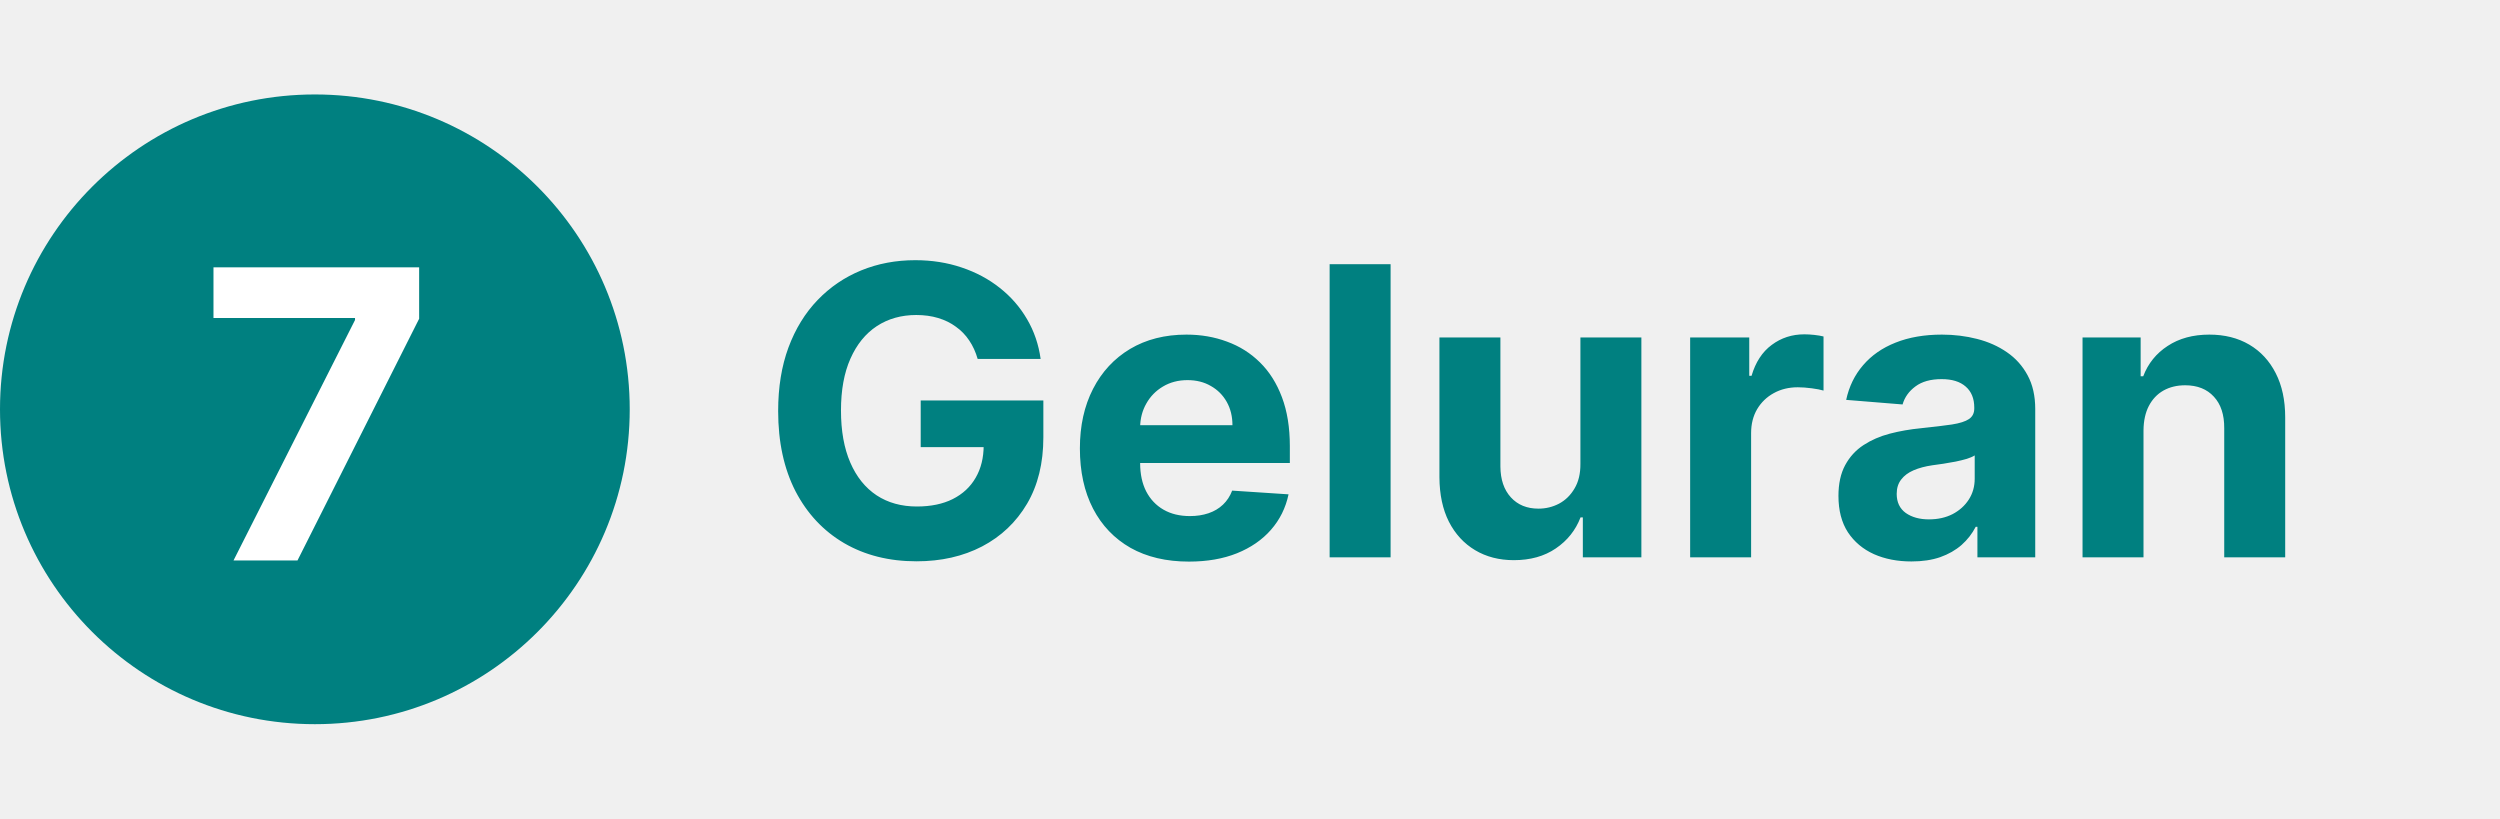
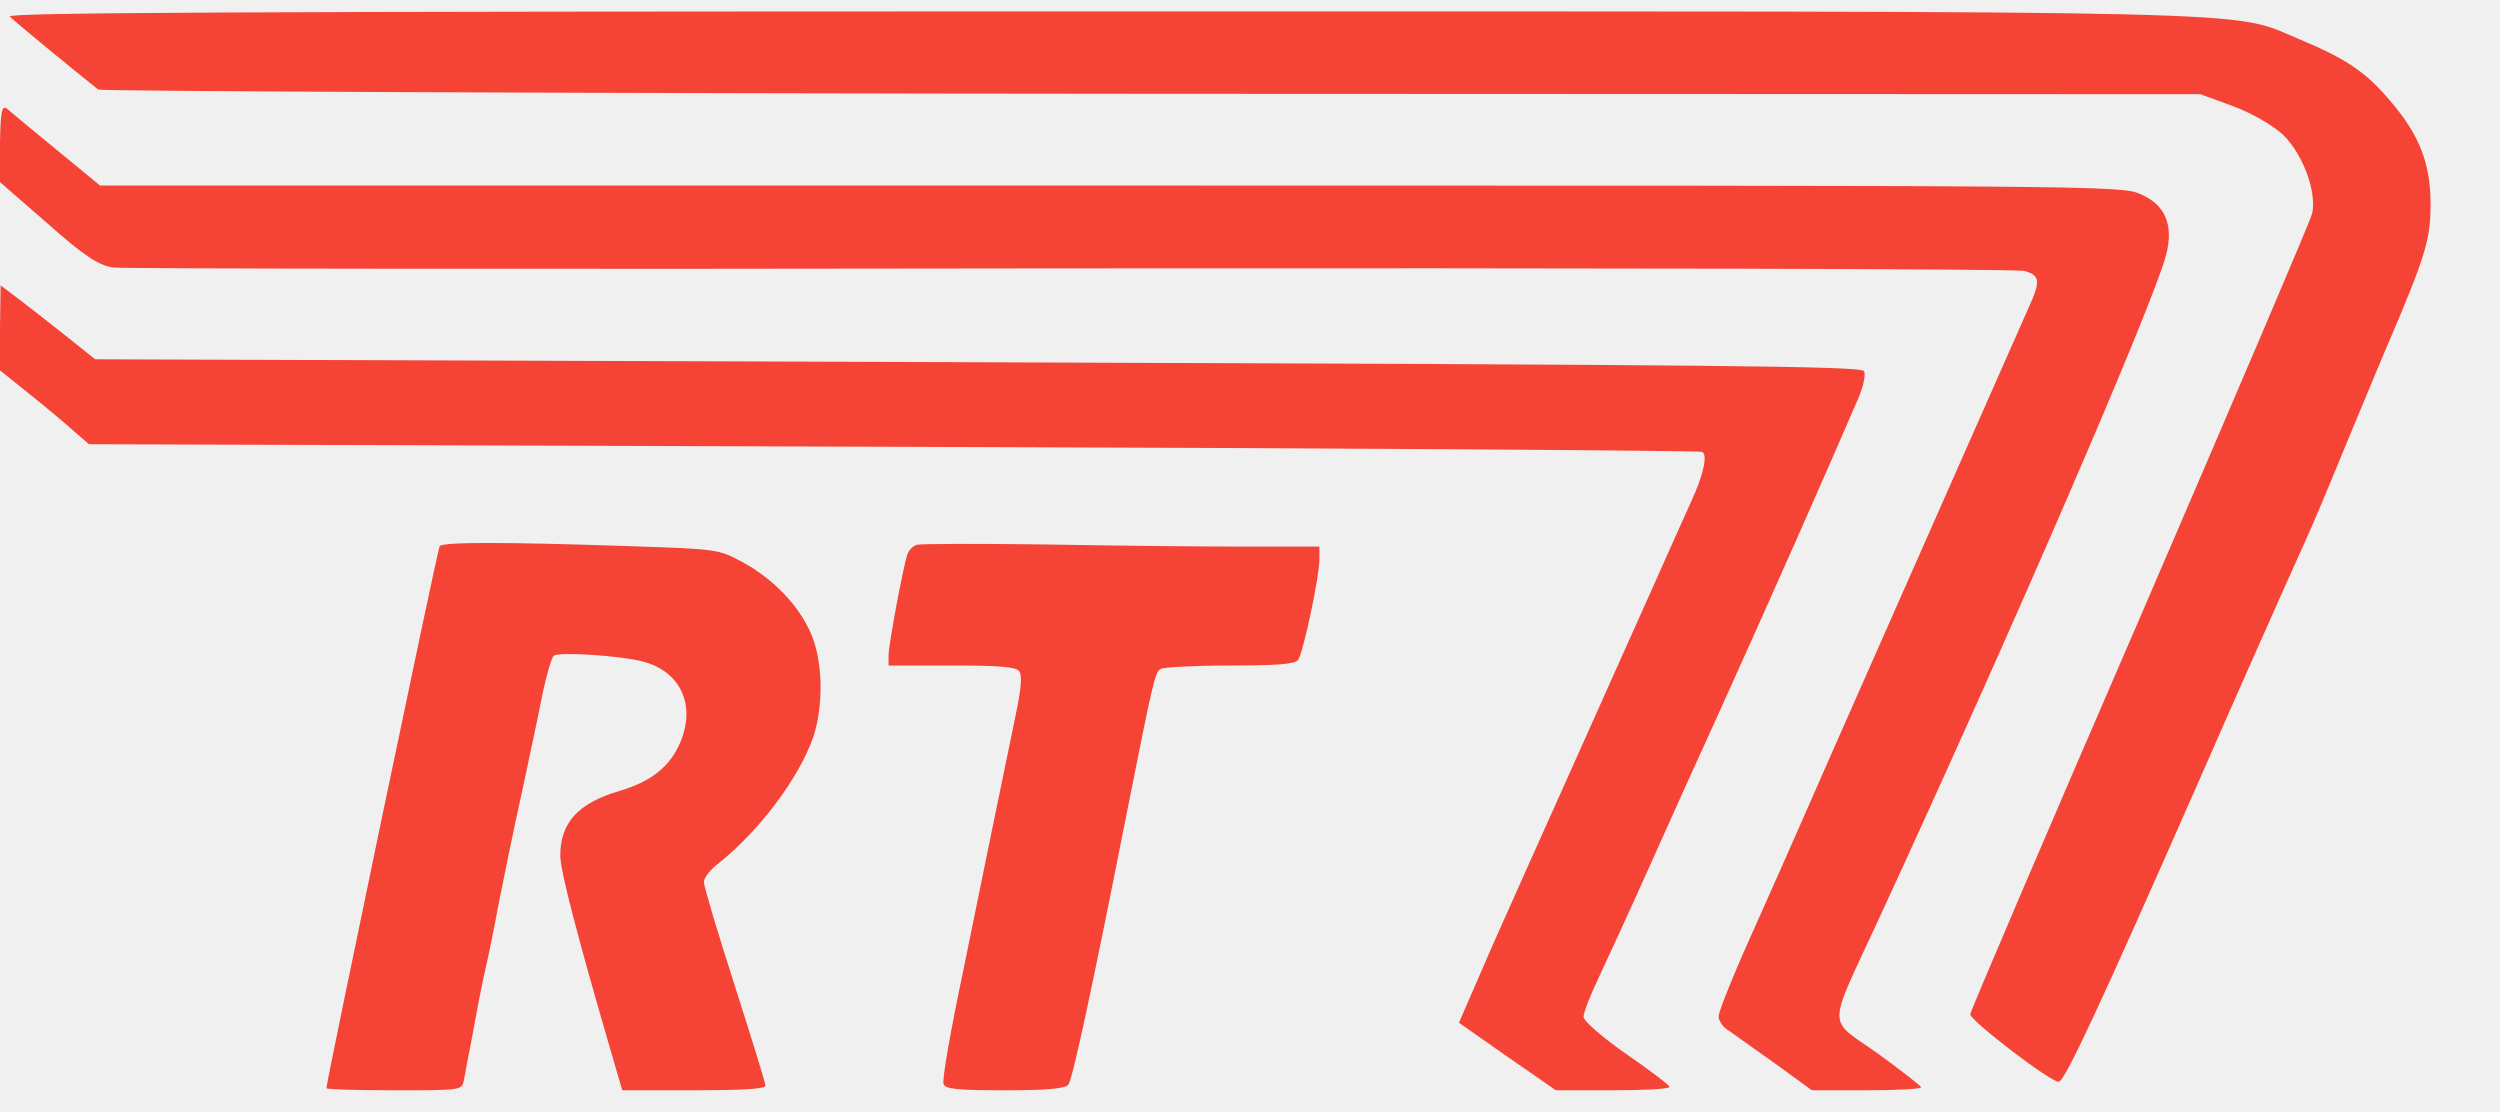
- <svg xmlns="http://www.w3.org/2000/svg" width="397" height="130" viewBox="0 0 397 130" fill="none">
-   <rect y="15" width="100" height="100" rx="50" fill="#008080" />
-   <path d="M37.082 89L56.378 50.818V50.5H33.901V42.455H66.56V50.614L47.242 89H37.082Z" fill="white" />
-   <path d="M155.253 57C154.935 55.894 154.488 54.917 153.912 54.068C153.336 53.205 152.632 52.477 151.798 51.886C150.98 51.28 150.041 50.818 148.98 50.5C147.935 50.182 146.776 50.023 145.503 50.023C143.124 50.023 141.033 50.614 139.23 51.795C137.442 52.977 136.048 54.697 135.048 56.955C134.048 59.197 133.548 61.939 133.548 65.182C133.548 68.424 134.041 71.182 135.026 73.454C136.01 75.727 137.404 77.462 139.207 78.659C141.01 79.841 143.139 80.432 145.594 80.432C147.821 80.432 149.723 80.038 151.298 79.25C152.889 78.447 154.101 77.318 154.935 75.864C155.783 74.409 156.207 72.689 156.207 70.704L158.207 71H146.207V63.591H165.685V69.454C165.685 73.546 164.821 77.061 163.094 80C161.366 82.924 158.988 85.182 155.957 86.773C152.927 88.349 149.457 89.136 145.548 89.136C141.185 89.136 137.351 88.174 134.048 86.25C130.745 84.311 128.17 81.561 126.321 78C124.488 74.424 123.571 70.182 123.571 65.273C123.571 61.5 124.116 58.136 125.207 55.182C126.313 52.212 127.859 49.697 129.844 47.636C131.829 45.576 134.139 44.008 136.776 42.932C139.412 41.856 142.268 41.318 145.344 41.318C147.98 41.318 150.435 41.705 152.707 42.477C154.98 43.235 156.995 44.311 158.753 45.705C160.526 47.099 161.973 48.758 163.094 50.682C164.215 52.591 164.935 54.697 165.253 57H155.253ZM188.804 89.182C185.213 89.182 182.122 88.454 179.531 87C176.955 85.53 174.971 83.454 173.577 80.773C172.183 78.076 171.486 74.886 171.486 71.204C171.486 67.614 172.183 64.462 173.577 61.75C174.971 59.038 176.933 56.924 179.463 55.409C182.009 53.894 184.993 53.136 188.418 53.136C190.721 53.136 192.865 53.508 194.849 54.25C196.849 54.977 198.592 56.076 200.077 57.545C201.577 59.015 202.743 60.864 203.577 63.091C204.41 65.303 204.827 67.894 204.827 70.864V73.523H175.349V67.523H195.713C195.713 66.129 195.41 64.894 194.804 63.818C194.198 62.742 193.357 61.901 192.281 61.295C191.221 60.674 189.986 60.364 188.577 60.364C187.107 60.364 185.804 60.705 184.668 61.386C183.546 62.053 182.668 62.955 182.031 64.091C181.395 65.212 181.069 66.462 181.054 67.841V73.546C181.054 75.273 181.372 76.765 182.009 78.023C182.66 79.28 183.577 80.25 184.759 80.932C185.94 81.614 187.342 81.954 188.963 81.954C190.039 81.954 191.024 81.803 191.918 81.5C192.812 81.197 193.577 80.742 194.213 80.136C194.849 79.53 195.334 78.788 195.668 77.909L204.622 78.5C204.168 80.651 203.236 82.53 201.827 84.136C200.433 85.727 198.63 86.97 196.418 87.864C194.221 88.742 191.683 89.182 188.804 89.182ZM220.827 41.955V88.5H211.145V41.955H220.827ZM250.969 73.636V53.591H260.651V88.5H251.355V82.159H250.991C250.204 84.204 248.893 85.849 247.06 87.091C245.241 88.333 243.022 88.954 240.401 88.954C238.067 88.954 236.014 88.424 234.241 87.364C232.469 86.303 231.082 84.796 230.082 82.841C229.098 80.886 228.598 78.546 228.582 75.818V53.591H238.264V74.091C238.279 76.151 238.832 77.78 239.923 78.977C241.014 80.174 242.476 80.773 244.31 80.773C245.476 80.773 246.567 80.508 247.582 79.977C248.598 79.432 249.416 78.629 250.037 77.568C250.673 76.508 250.984 75.197 250.969 73.636ZM268.395 88.5V53.591H277.781V59.682H278.145C278.781 57.515 279.849 55.879 281.349 54.773C282.849 53.651 284.577 53.091 286.531 53.091C287.016 53.091 287.539 53.121 288.099 53.182C288.66 53.242 289.152 53.326 289.577 53.432V62.023C289.122 61.886 288.493 61.765 287.69 61.659C286.887 61.553 286.152 61.5 285.486 61.5C284.062 61.5 282.789 61.811 281.668 62.432C280.562 63.038 279.683 63.886 279.031 64.977C278.395 66.068 278.077 67.326 278.077 68.75V88.5H268.395ZM303.537 89.159C301.31 89.159 299.325 88.773 297.582 88C295.84 87.212 294.461 86.053 293.446 84.523C292.446 82.977 291.946 81.053 291.946 78.75C291.946 76.811 292.302 75.182 293.014 73.864C293.726 72.546 294.696 71.485 295.923 70.682C297.151 69.879 298.545 69.273 300.105 68.864C301.681 68.454 303.332 68.167 305.06 68C307.09 67.788 308.726 67.591 309.969 67.409C311.211 67.212 312.113 66.924 312.673 66.546C313.234 66.167 313.514 65.606 313.514 64.864V64.727C313.514 63.288 313.06 62.174 312.151 61.386C311.257 60.599 309.984 60.205 308.332 60.205C306.59 60.205 305.204 60.591 304.173 61.364C303.143 62.121 302.461 63.076 302.128 64.227L293.173 63.5C293.628 61.379 294.522 59.545 295.855 58C297.188 56.439 298.908 55.242 301.014 54.409C303.135 53.561 305.59 53.136 308.378 53.136C310.317 53.136 312.173 53.364 313.946 53.818C315.734 54.273 317.317 54.977 318.696 55.932C320.09 56.886 321.188 58.114 321.991 59.614C322.795 61.099 323.196 62.879 323.196 64.954V88.5H314.014V83.659H313.741C313.181 84.75 312.431 85.712 311.491 86.546C310.552 87.364 309.423 88.008 308.105 88.477C306.787 88.932 305.264 89.159 303.537 89.159ZM306.31 82.477C307.734 82.477 308.991 82.197 310.082 81.636C311.173 81.061 312.029 80.288 312.651 79.318C313.272 78.349 313.582 77.25 313.582 76.023V72.318C313.279 72.515 312.863 72.697 312.332 72.864C311.817 73.015 311.234 73.159 310.582 73.296C309.931 73.417 309.279 73.53 308.628 73.636C307.976 73.727 307.385 73.811 306.855 73.886C305.719 74.053 304.726 74.318 303.878 74.682C303.029 75.046 302.37 75.538 301.901 76.159C301.431 76.765 301.196 77.523 301.196 78.432C301.196 79.75 301.673 80.758 302.628 81.454C303.598 82.136 304.825 82.477 306.31 82.477ZM340.389 68.318V88.5H330.707V53.591H339.935V59.75H340.344C341.116 57.72 342.412 56.114 344.23 54.932C346.048 53.735 348.253 53.136 350.844 53.136C353.268 53.136 355.382 53.667 357.185 54.727C358.988 55.788 360.389 57.303 361.389 59.273C362.389 61.227 362.889 63.561 362.889 66.273V88.5H353.207V68C353.223 65.864 352.677 64.197 351.571 63C350.465 61.788 348.942 61.182 347.003 61.182C345.7 61.182 344.548 61.462 343.548 62.023C342.563 62.583 341.791 63.401 341.23 64.477C340.685 65.538 340.404 66.818 340.389 68.318Z" fill="#008080" />
+ <svg xmlns="http://www.w3.org/2000/svg" width="360" height="160" viewBox="0 0 360 160" fill="none">
+   <path d="M1.417 2.375C1.947 2.987 10.609 10.082 14.144 12.896C14.586 13.14 82.818 13.446 165.899 13.507L316.858 13.568L321.542 15.281C324.194 16.26 327.287 18.033 328.79 19.44C331.618 22.192 333.651 27.697 332.944 30.756C332.678 31.857 321.454 58.096 308.108 89.046C294.673 120.056 283.714 145.684 283.714 146.051C283.714 146.969 295.204 155.776 296.441 155.776C297.325 155.776 302.628 144.277 316.151 113.573C320.747 103.052 328.966 84.519 331.883 78.097C333.032 75.589 335.418 69.901 337.186 65.558C339.042 61.154 341.959 53.998 343.815 49.656C349.295 36.872 350.002 34.487 350.002 29.349C350.002 23.599 348.411 19.44 344.257 14.608C340.721 10.388 337.893 8.492 331.176 5.678C320.835 1.397 331.087 1.641 157.325 1.641C32.351 1.641 0.886 1.825 1.417 2.375Z" fill="#F54336" />
+   <path d="M0 20.541V26.23L6.894 32.224C12.197 36.934 14.318 38.279 16.351 38.524C17.854 38.707 79.899 38.769 154.229 38.646C228.648 38.585 290.34 38.707 291.489 39.013C293.787 39.625 293.875 40.481 292.108 44.334C287.07 55.772 260.201 116.448 258.964 119.384C258.08 121.402 255.163 128.008 252.424 134.124C249.684 140.18 247.474 145.685 247.474 146.357C247.474 147.03 248.181 148.009 249.065 148.498C249.86 149.049 252.865 151.189 255.782 153.269L260.908 157H268.774C273.105 157 276.641 156.817 276.641 156.572C276.641 156.388 273.812 154.186 270.365 151.679C263.03 146.48 263.03 148.62 270.454 132.534C289.456 91.431 310.05 43.845 311.906 36.75C313.055 32.407 311.817 29.471 308.194 27.942C305.454 26.719 302.449 26.719 159.886 26.719H14.406L8.308 21.704C4.949 18.951 1.768 16.321 1.149 15.771C0.265 14.975 0.088 15.893 0 20.541Z" fill="#F54336" />
+   <path d="M0 47.209V53.326L4.331 56.812C6.717 58.708 9.545 61.094 10.694 62.133L12.816 63.968L128.51 64.335C192.234 64.519 244.646 64.886 245.088 65.069C245.972 65.436 245.264 68.495 243.497 72.287C242.878 73.632 240.315 79.382 237.752 85.131C235.189 90.82 230.151 102.135 226.527 110.209C222.903 118.283 217.689 129.904 214.949 136.082L210.088 147.275L217.07 152.168L224.052 157H232.184C236.691 157 240.403 156.817 240.403 156.511C240.403 156.266 237.575 154.125 234.217 151.801C230.858 149.477 228.03 147.03 228.03 146.418C228.03 145.807 229.002 143.299 230.151 140.914C231.3 138.467 234.747 131.005 237.752 124.277C240.757 117.549 245.176 107.762 247.562 102.563C254.987 86.171 263.118 67.761 267.537 57.485C268.333 55.711 268.686 53.937 268.421 53.448C268.067 52.714 248.004 52.531 140.795 52.164L13.7 51.736L9.722 48.555C7.513 46.781 4.419 44.396 2.917 43.234L0.088 41.093L0 47.209Z" fill="#F54336" />
+   <path d="M63.308 78.648C63.013 79.076 47 155.838 47 156.694C47 156.878 51.373 157 56.749 157C66.381 157 66.499 157 66.794 155.593C66.913 154.859 67.444 152.046 67.976 149.354C68.449 146.663 69.217 142.687 69.69 140.486C70.222 138.284 71.167 133.635 71.817 130.088C72.526 126.54 73.944 119.506 75.067 114.49C76.13 109.414 77.549 102.992 78.08 100.117C78.671 97.242 79.439 94.673 79.735 94.428C80.503 93.817 89.543 94.428 92.675 95.285C98.052 96.753 100.238 101.585 97.934 106.967C96.457 110.392 93.798 112.533 89.248 113.879C83.221 115.653 80.68 118.466 80.68 123.237C80.68 125.317 83.103 134.736 88.125 151.923L89.602 157H99.884C106.915 157 110.224 156.817 110.224 156.327C110.224 155.96 108.215 149.477 105.793 141.892C103.37 134.369 101.361 127.641 101.361 127.029C101.361 126.418 102.247 125.255 103.37 124.399C109.397 119.628 115.128 111.922 117.137 106.05C118.615 101.524 118.496 95.162 116.783 91.248C115.069 87.211 111.347 83.358 106.974 80.972C103.429 79.076 103.429 79.076 90.725 78.648C72.762 78.036 63.663 78.036 63.308 78.648Z" fill="#F54336" />
+   <path d="M131.969 78.465C131.437 78.648 130.846 79.26 130.669 79.81C129.96 82.012 127.951 92.96 127.951 94.367V95.835H137.051C143.787 95.835 146.268 96.019 146.741 96.63C147.214 97.181 147.096 98.955 146.268 102.93C144.023 113.818 141.541 125.806 138.587 140.363C136.873 148.498 135.633 155.593 135.869 156.083C136.105 156.817 137.701 157 144.673 157C150.818 157 153.359 156.755 153.832 156.205C154.423 155.471 157.022 143.544 162.222 117.243C166.063 97.915 166.299 96.875 167.126 96.325C167.54 96.08 171.972 95.835 177.053 95.835C183.73 95.835 186.448 95.652 186.921 95.04C187.63 94.123 189.994 83.113 189.994 80.544V78.709H179.18C173.213 78.709 160.39 78.587 150.641 78.403C140.951 78.281 132.501 78.281 131.969 78.465Z" fill="#F54336" />
</svg>
